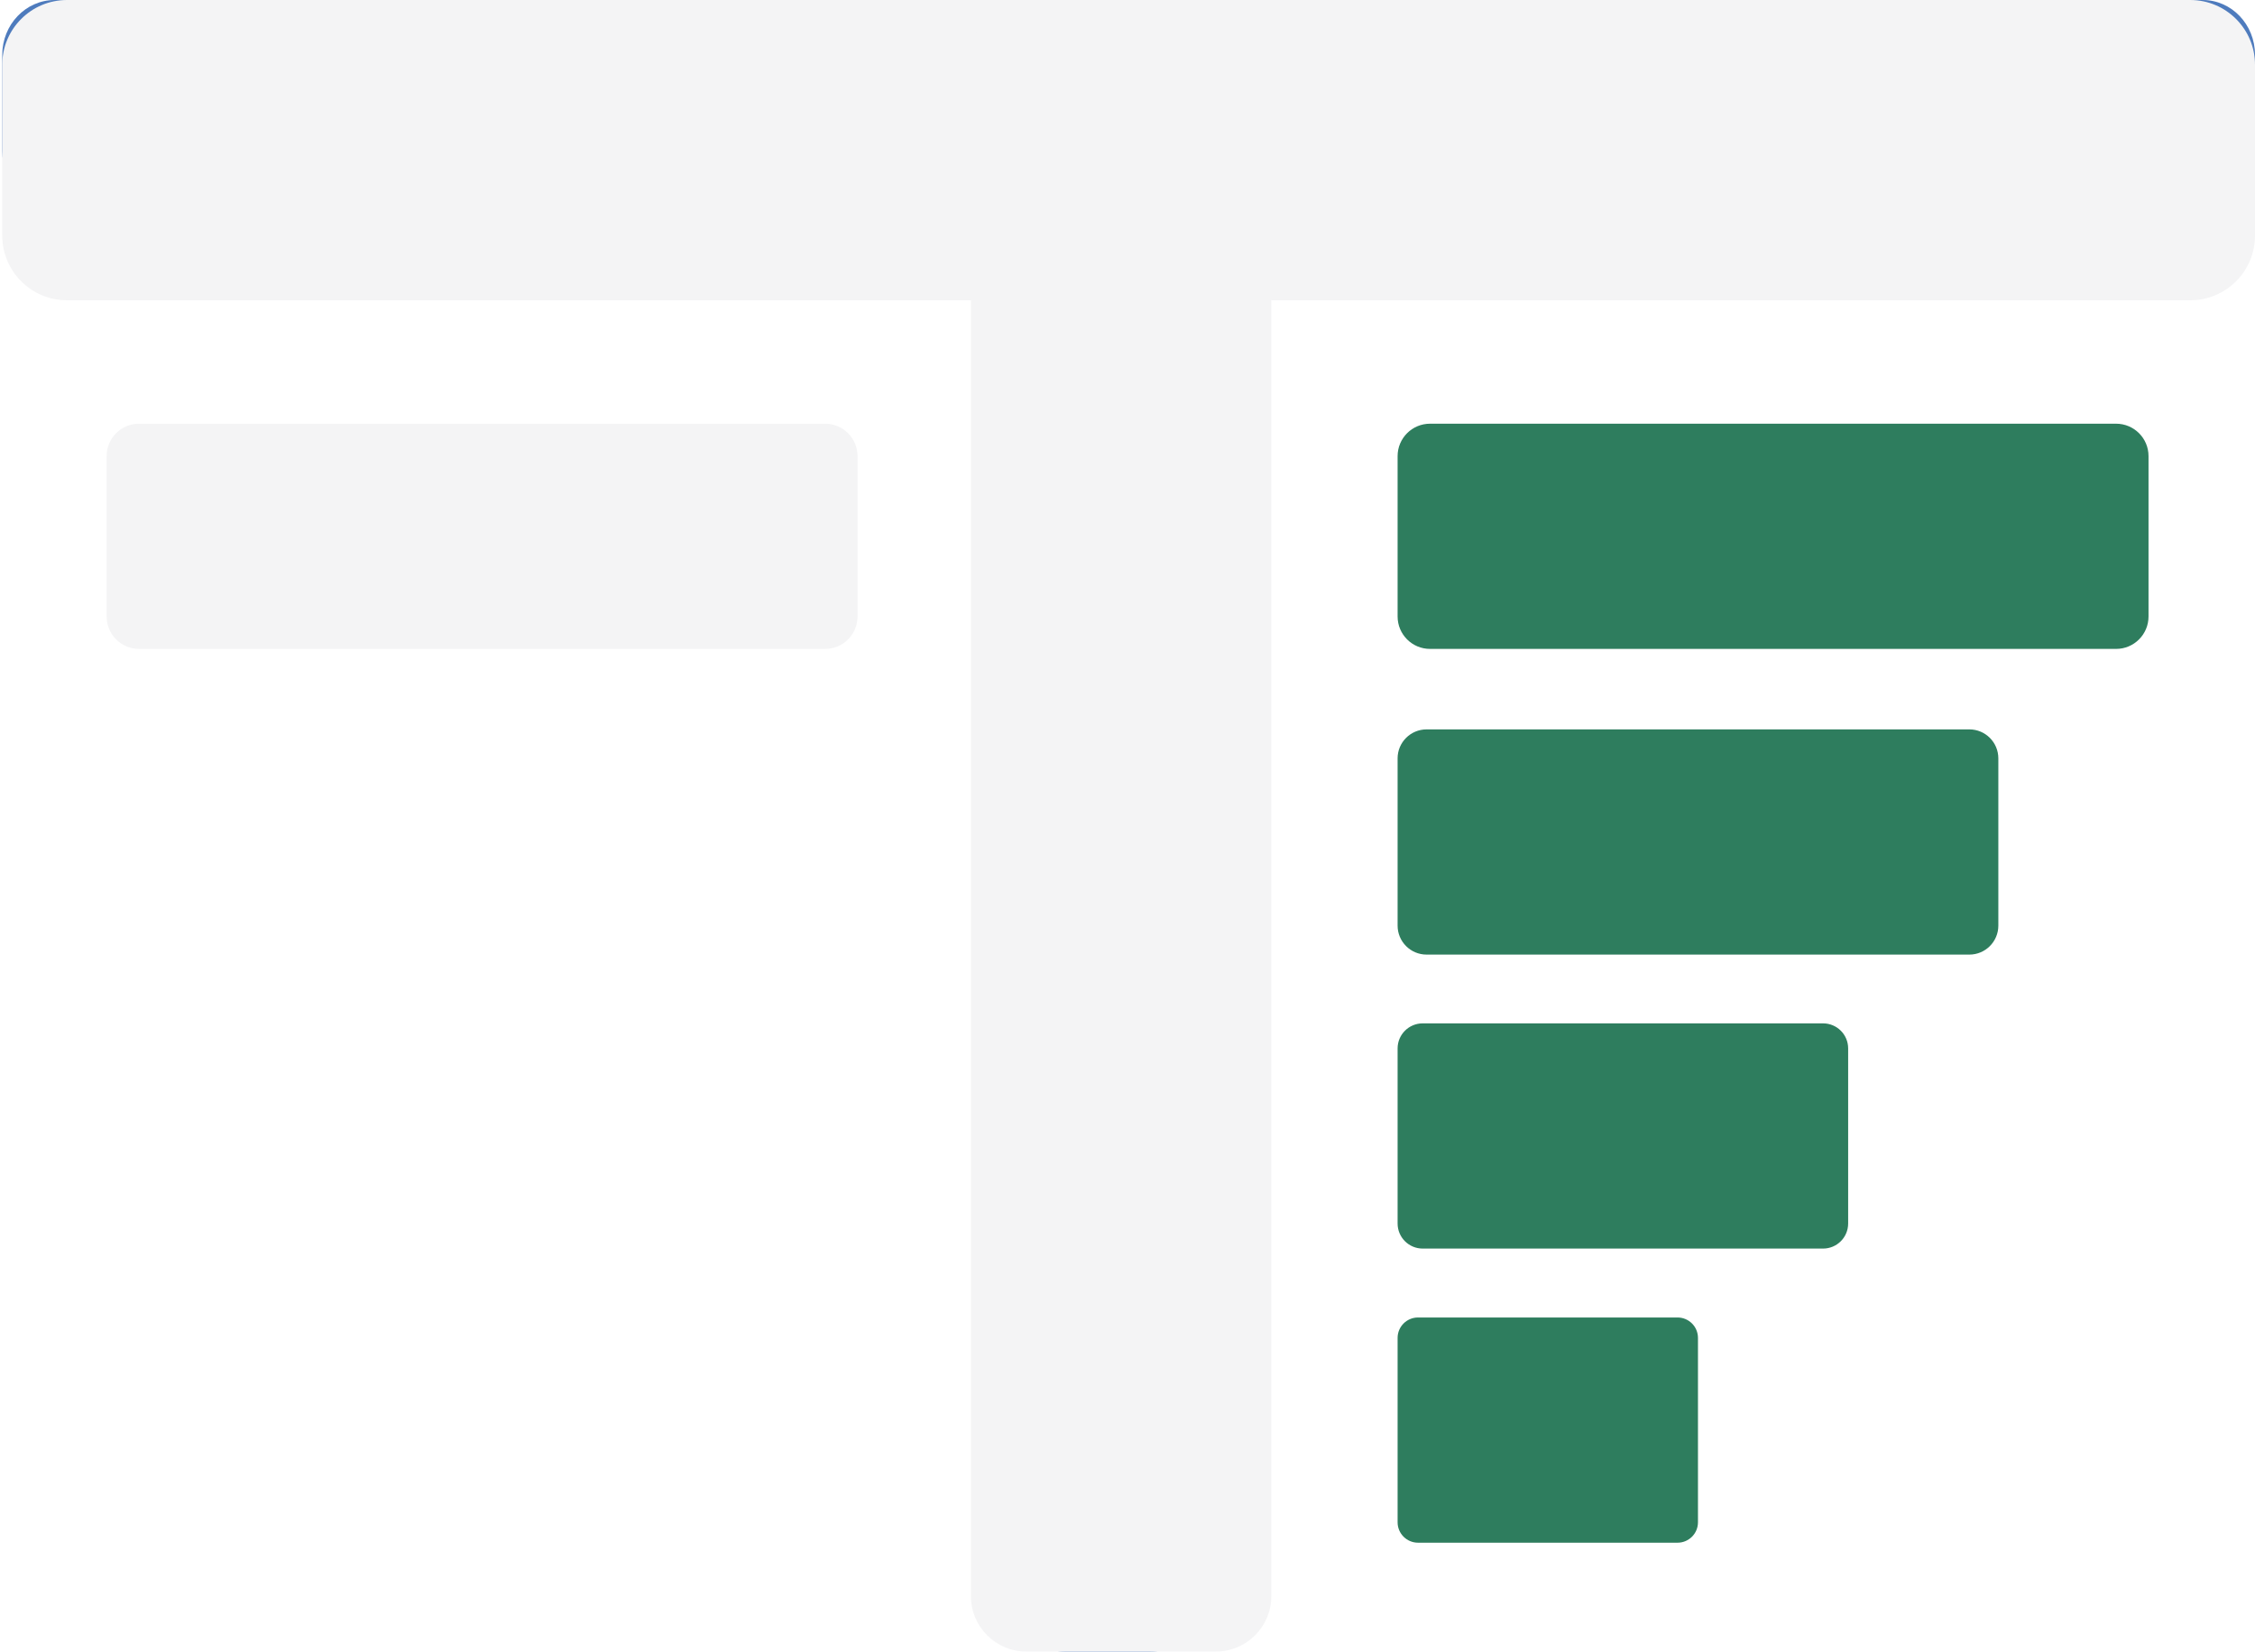
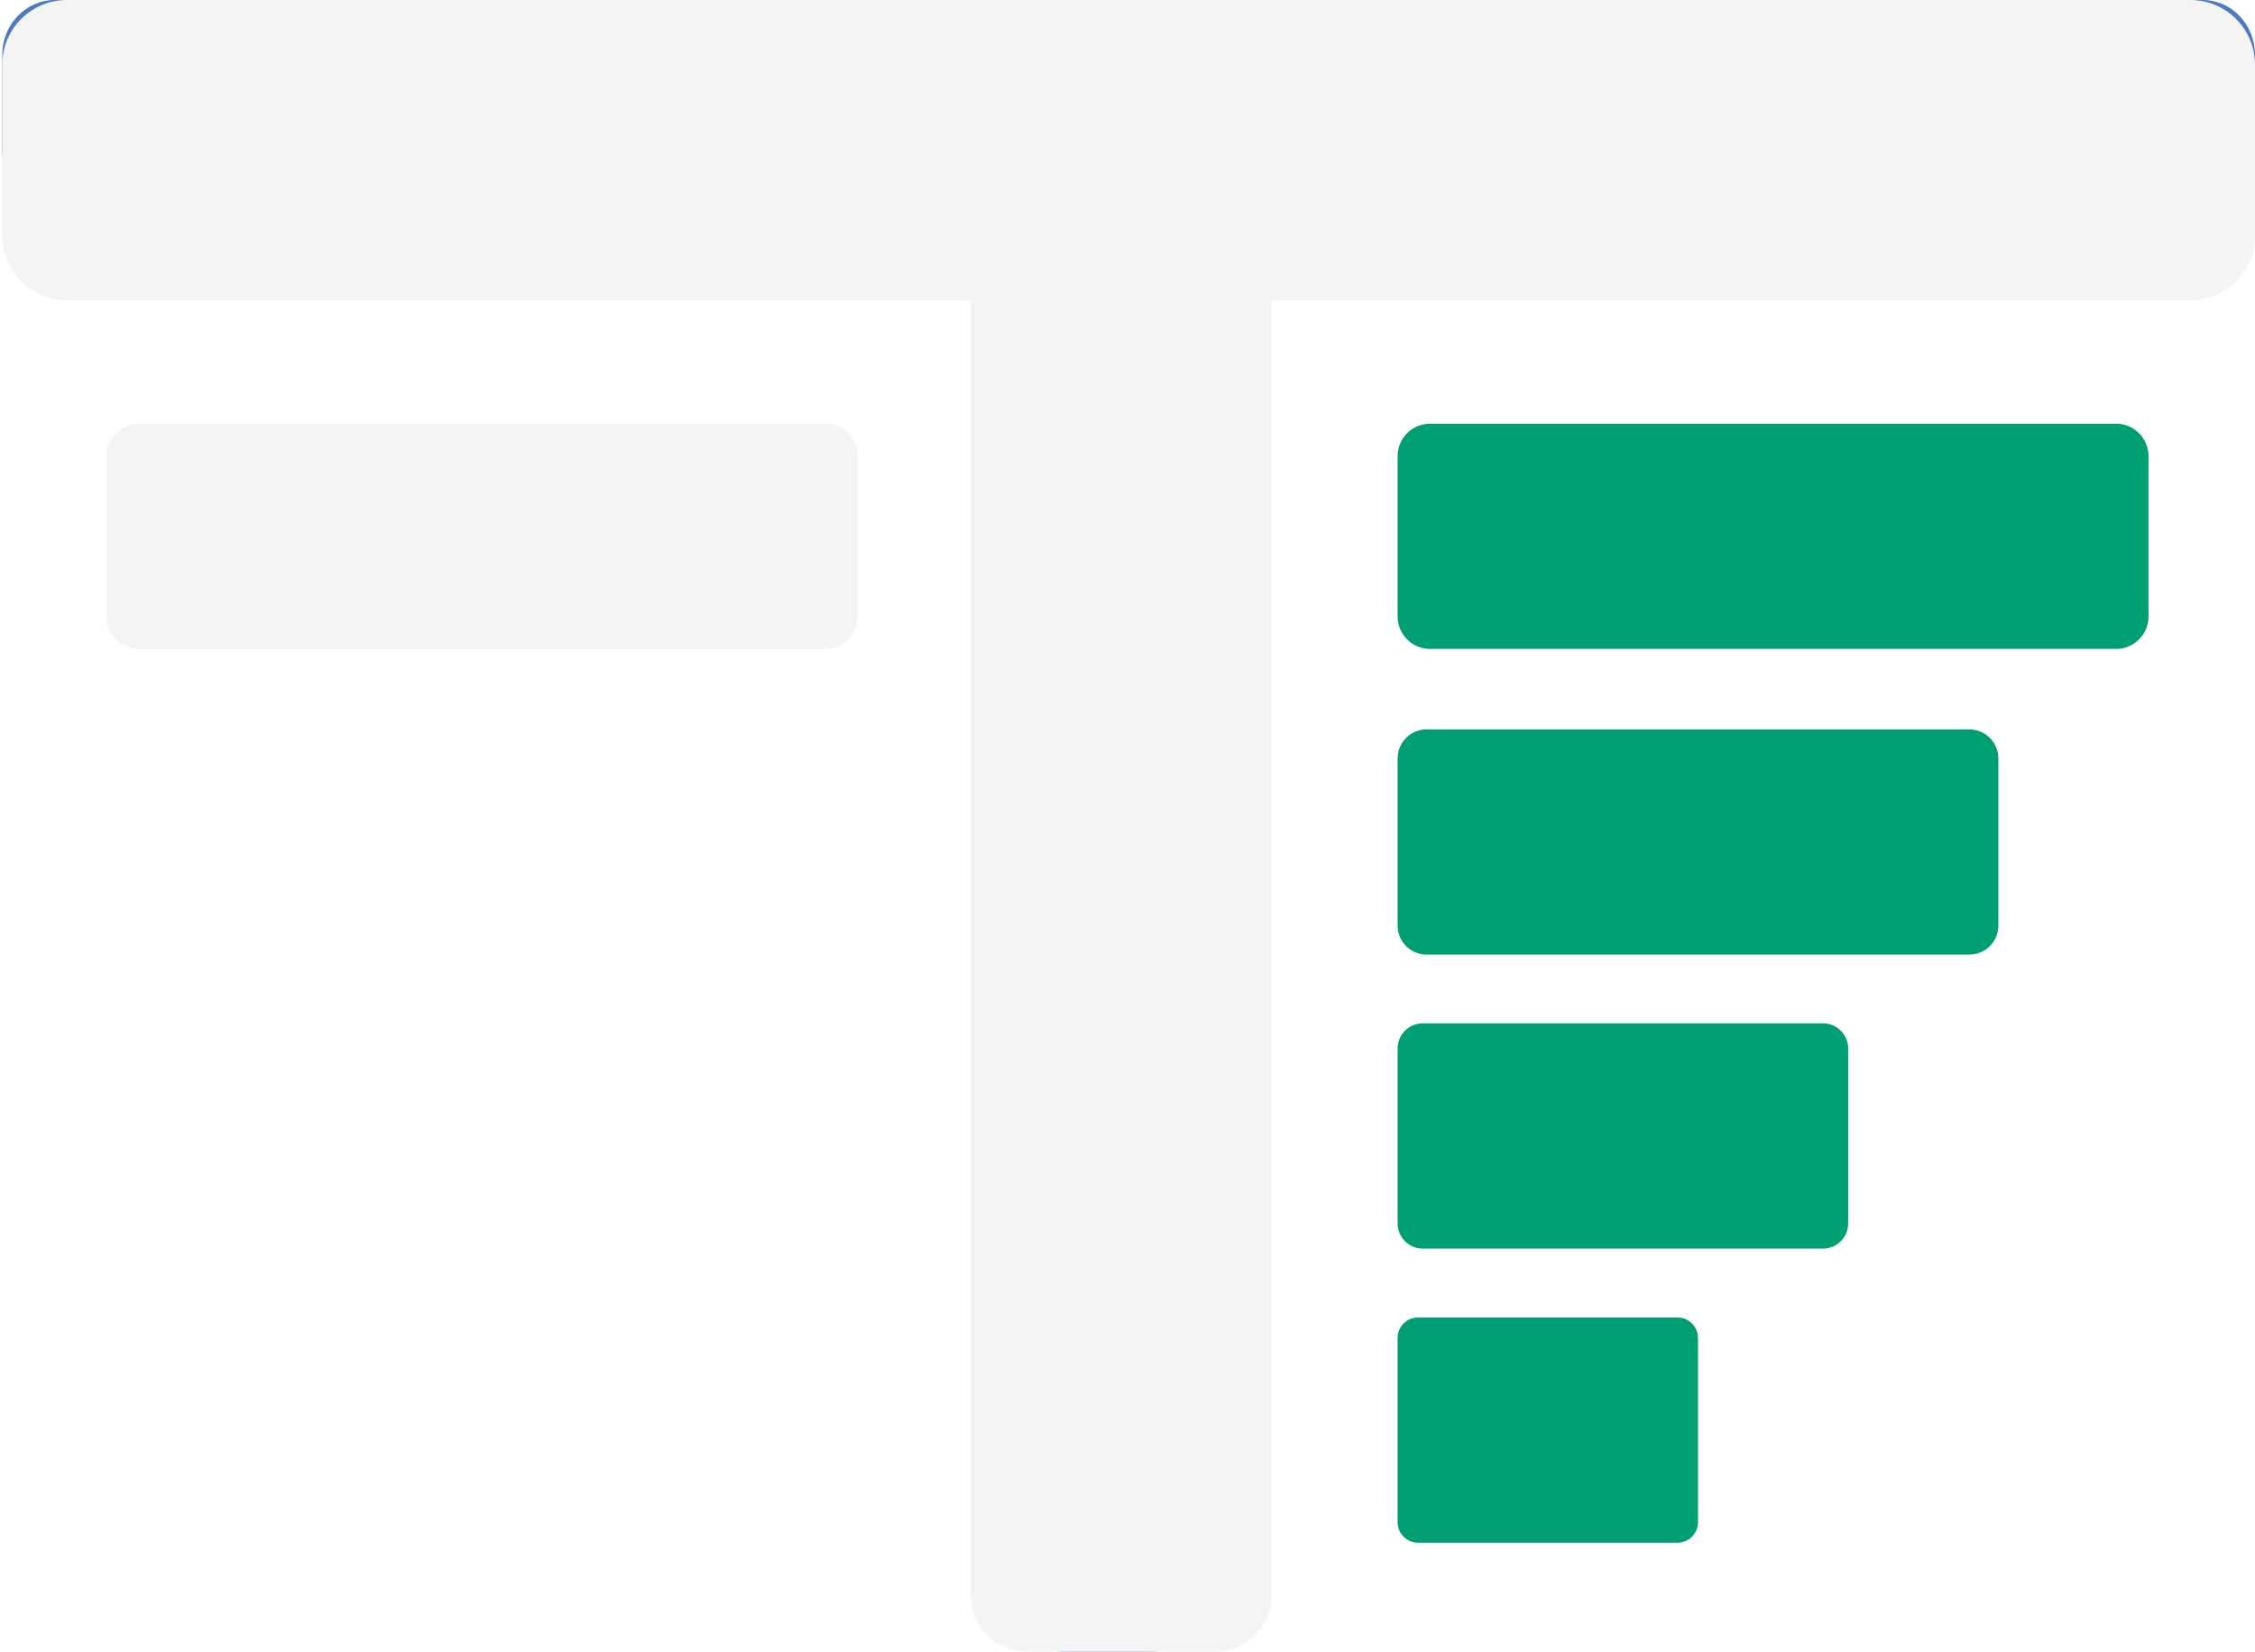
<svg xmlns="http://www.w3.org/2000/svg" id="Layer_1" version="1.1" viewBox="0 0 150.15 110">
  <defs>
    <style>
      .st0 {
-         fill: #2e7d5e;
+         fill: #009E73;
      }

      .st1 {
        fill: #f4f4f5;
      }

      .st2 {
        fill: #4e7bbd;
      }
    </style>
  </defs>
  <g>
    <rect class="st0" x="93.06" y="28.22" width="50" height="15" rx="2.16" ry="2.16" />
    <rect class="st0" x="93.06" y="48.58" width="40" height="15" rx="1.93" ry="1.93" />
    <rect class="st0" x="93.06" y="68.16" width="30" height="15" rx="1.67" ry="1.67" />
    <rect class="st0" x="93.06" y="87.75" width="20" height="15" rx="1.36" ry="1.36" />
  </g>
  <path class="st2" d="M146.67,0H3.64C1.71,0,.15,1.64.15,3.65v6.4c0,2.02,1.56,3.65,3.48,3.65h63.59v92.46c0,2.12,1.64,3.84,3.66,3.84h5.75c2.02,0,3.66-1.72,3.66-3.84V13.7h66.38c1.92,0,3.48-1.64,3.48-3.65V3.65c0-2.02-1.56-3.65-3.48-3.65h0Z" />
  <g>
    <rect class="st1" x="7.1" y="28.22" width="50" height="15" rx="2.16" ry="2.16" />
    <rect class="st1" x=".15" width="150" height="20" rx="4.31" ry="4.31" />
    <rect class="st1" x="64.65" width="20" height="110" rx="3.69" ry="3.69" />
  </g>
</svg>
